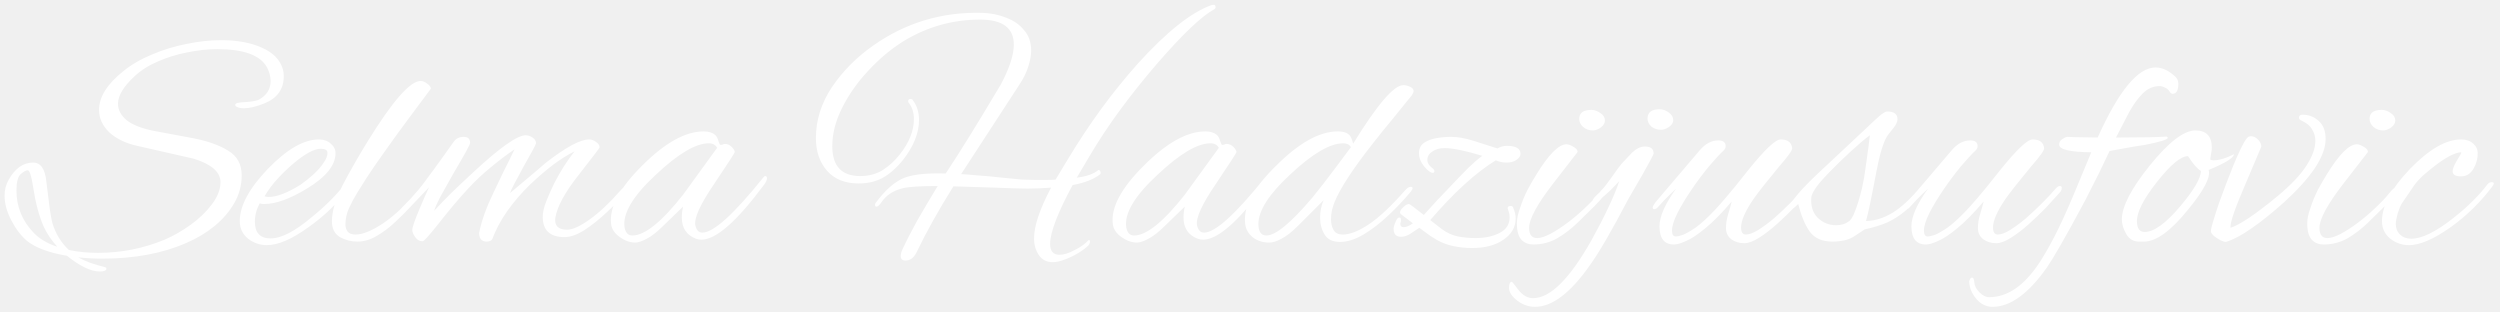
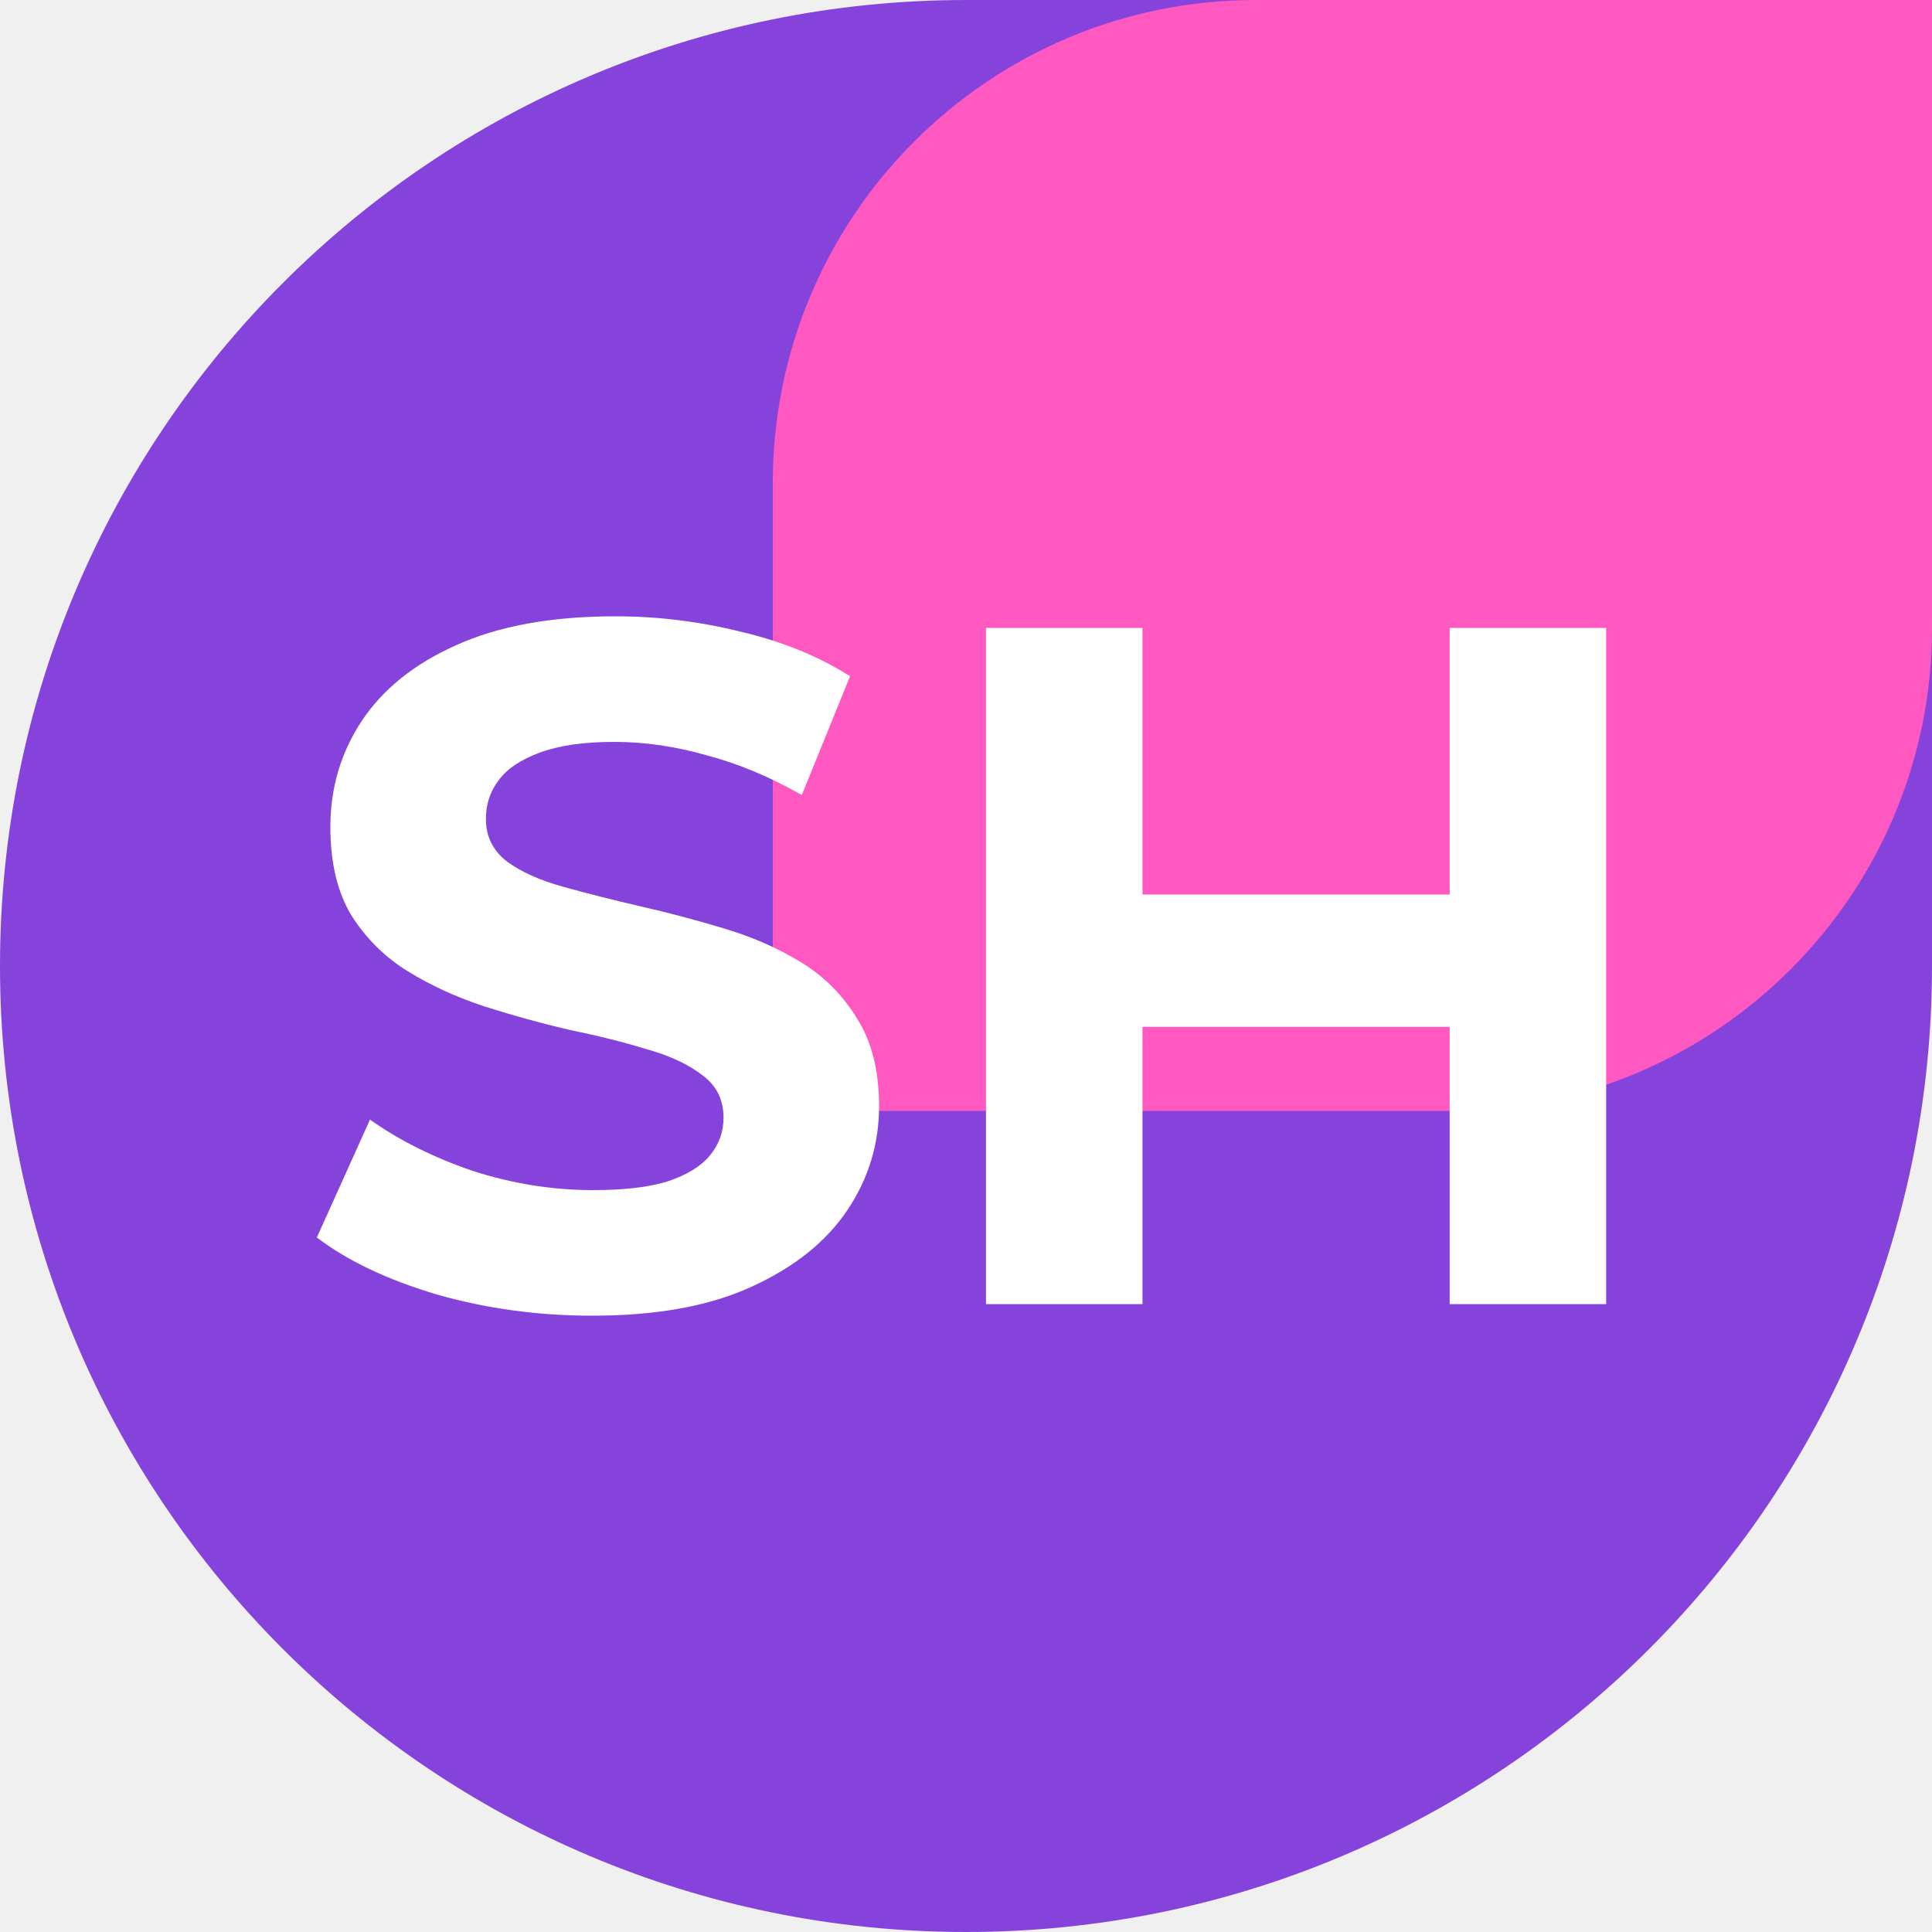
- <svg xmlns="http://www.w3.org/2000/svg" width="249" height="31" viewBox="0 0 249 31" fill="none">
-   <path d="M9.928 27.04C9.053 27.04 7.965 26.517 6.664 25.472C5.747 25.323 4.957 25.12 4.296 24.864C3.656 24.629 3.123 24.341 2.696 24C2.099 23.488 1.576 22.805 1.128 21.952C0.68 21.099 0.456 20.277 0.456 19.488C0.456 18.891 0.595 18.357 0.872 17.888C1.512 16.757 2.323 16.192 3.304 16.192C4.051 16.192 4.488 16.821 4.616 18.08C4.765 19.253 4.883 20.192 4.968 20.896C5.075 21.579 5.16 22.027 5.224 22.24C5.544 23.285 6.088 24.171 6.856 24.896C7.752 25.088 8.723 25.184 9.768 25.184C12.072 25.184 14.28 24.747 16.392 23.872C17.288 23.488 18.163 22.987 19.016 22.368C19.869 21.749 20.573 21.067 21.128 20.32C21.683 19.573 21.96 18.848 21.96 18.144C21.96 17.141 21.075 16.363 19.304 15.808L13.672 14.528C12.52 14.272 11.592 13.824 10.888 13.184C10.205 12.523 9.864 11.776 9.864 10.944C9.864 9.664 10.664 8.384 12.264 7.104C13.075 6.443 14.024 5.888 15.112 5.44C16.2 4.971 17.341 4.619 18.536 4.384C19.752 4.128 20.915 4 22.024 4C23.603 4 24.947 4.245 26.056 4.736C27.187 5.227 27.891 5.941 28.168 6.88C28.232 7.093 28.264 7.328 28.264 7.584C28.264 8.885 27.613 9.792 26.312 10.304C25.523 10.624 24.851 10.784 24.296 10.784C23.955 10.784 23.688 10.72 23.496 10.592C23.453 10.549 23.432 10.496 23.432 10.432C23.432 10.283 23.731 10.197 24.328 10.176C24.691 10.155 24.989 10.123 25.224 10.08C25.459 10.037 25.629 9.995 25.736 9.952C26.547 9.525 26.952 8.896 26.952 8.064C26.952 7.637 26.835 7.189 26.6 6.72C25.939 5.504 24.285 4.896 21.64 4.896C20.68 4.896 19.688 5.003 18.664 5.216C17.64 5.408 16.669 5.707 15.752 6.112C14.835 6.496 14.056 6.987 13.416 7.584C12.307 8.608 11.752 9.525 11.752 10.336C11.752 10.955 12.051 11.509 12.648 12C13.267 12.469 14.195 12.821 15.432 13.056L19.208 13.76C20.659 14.037 21.832 14.453 22.728 15.008C23.624 15.541 24.072 16.363 24.072 17.472C24.072 18.453 23.827 19.371 23.336 20.224C22.845 21.077 22.184 21.845 21.352 22.528C20.541 23.189 19.613 23.744 18.568 24.192C16.2 25.237 13.405 25.76 10.184 25.76C9.779 25.76 9.373 25.749 8.968 25.728C8.563 25.707 8.168 25.675 7.784 25.632C8.083 25.803 8.456 25.973 8.904 26.144C9.373 26.315 9.907 26.475 10.504 26.624C10.568 26.645 10.6 26.688 10.6 26.752C10.6 26.944 10.376 27.04 9.928 27.04ZM5.704 24.576C5.128 23.936 4.68 23.275 4.36 22.592C3.891 21.525 3.539 20.213 3.304 18.656C3.133 17.525 2.952 16.96 2.76 16.96C2.589 16.96 2.355 17.088 2.056 17.344C1.779 17.6 1.64 18.144 1.64 18.976C1.64 20.597 2.216 22.005 3.368 23.2C3.944 23.797 4.723 24.256 5.704 24.576ZM26.57 24.416C25.887 24.416 25.268 24.203 24.713 23.776C24.159 23.328 23.881 22.741 23.881 22.016C23.881 20.501 24.809 18.773 26.666 16.832C28.564 14.869 30.26 13.888 31.753 13.888C32.244 13.888 32.639 14.027 32.938 14.304C33.258 14.56 33.417 14.88 33.417 15.264C33.417 16.459 32.468 17.632 30.57 18.784C28.884 19.808 27.465 20.32 26.314 20.32C26.143 20.32 25.994 20.299 25.866 20.256C25.546 20.832 25.386 21.44 25.386 22.08C25.386 23.189 25.908 23.744 26.953 23.744C28.02 23.744 29.396 23.029 31.081 21.6C32.383 20.555 33.492 19.445 34.41 18.272C34.602 18.016 34.772 17.888 34.922 17.888C35.05 17.888 35.114 17.952 35.114 18.08C35.114 18.208 35.028 18.389 34.858 18.624C34.26 19.413 33.62 20.139 32.938 20.8C32.255 21.461 31.519 22.069 30.73 22.624C29.087 23.819 27.7 24.416 26.57 24.416ZM26.762 19.616C27.572 19.616 28.628 19.211 29.93 18.4C30.356 18.101 30.772 17.771 31.177 17.408C31.604 17.024 31.945 16.64 32.202 16.256C32.479 15.872 32.617 15.531 32.617 15.232C32.617 14.955 32.394 14.816 31.945 14.816C31.305 14.816 30.41 15.296 29.258 16.256C28.703 16.725 28.169 17.237 27.657 17.792C27.145 18.347 26.708 18.933 26.346 19.552C26.474 19.595 26.612 19.616 26.762 19.616ZM35.588 24.064C34.97 24.064 34.394 23.915 33.86 23.616C33.327 23.296 33.06 22.773 33.06 22.048C33.06 21.045 33.412 19.851 34.116 18.464C34.842 17.077 35.663 15.637 36.58 14.144C39.076 10.091 40.847 8.064 41.892 8.064C42.106 8.064 42.319 8.149 42.532 8.32C42.767 8.469 42.895 8.64 42.916 8.832L40.676 11.84C39.802 13.013 39.012 14.101 38.308 15.104C37.604 16.085 36.996 16.971 36.484 17.76C36.228 18.165 35.94 18.624 35.62 19.136C35.3 19.648 35.012 20.181 34.756 20.736C34.522 21.269 34.404 21.813 34.404 22.368C34.404 22.624 34.479 22.859 34.628 23.072C34.778 23.264 35.044 23.36 35.428 23.36C36.111 23.36 37.007 22.997 38.116 22.272C39.226 21.525 40.324 20.501 41.412 19.2C41.519 19.072 41.636 18.955 41.764 18.848C41.892 18.741 41.999 18.688 42.084 18.688C42.191 18.688 42.244 18.752 42.244 18.88C42.244 18.944 42.17 19.072 42.02 19.264C41.892 19.435 41.786 19.573 41.7 19.68L40.932 20.544C40.506 21.013 39.994 21.525 39.396 22.08C38.82 22.635 38.202 23.104 37.54 23.488C36.9 23.872 36.25 24.064 35.588 24.064ZM48.489 24.064C47.977 24.064 47.721 23.776 47.721 23.2C47.956 22.005 48.436 20.661 49.161 19.168C49.503 18.443 49.844 17.728 50.185 17.024C50.548 16.32 50.9 15.605 51.242 14.88C50.452 15.413 49.663 16.011 48.873 16.672C48.084 17.312 47.316 18.037 46.569 18.848C45.695 19.787 44.681 20.992 43.529 22.464C42.697 23.509 42.218 24.032 42.09 24.032C41.791 24.032 41.545 23.893 41.353 23.616C41.161 23.339 41.066 23.104 41.066 22.912C41.066 22.635 41.311 21.92 41.801 20.768C41.951 20.405 42.1 20.053 42.249 19.712C42.42 19.349 42.58 18.997 42.73 18.656L40.809 20.672C40.767 20.715 40.639 20.843 40.425 21.056C40.212 21.269 40.041 21.376 39.913 21.376C39.807 21.376 39.754 21.301 39.754 21.152C39.754 21.109 39.775 21.056 39.818 20.992C39.839 20.907 39.903 20.811 40.01 20.704C40.33 20.384 40.66 20.043 41.002 19.68C41.343 19.317 41.695 18.901 42.057 18.432C42.335 18.069 42.73 17.536 43.242 16.832C43.775 16.107 44.425 15.2 45.194 14.112C45.428 13.792 45.759 13.632 46.185 13.632C46.612 13.632 46.825 13.835 46.825 14.24C46.825 14.389 46.282 15.381 45.194 17.216C44.639 18.197 44.191 18.997 43.849 19.616C43.529 20.235 43.327 20.693 43.242 20.992C43.711 20.48 44.266 19.904 44.906 19.264C45.567 18.624 46.324 17.909 47.178 17.12C49.801 14.688 51.529 13.472 52.361 13.472C52.596 13.472 52.82 13.547 53.033 13.696C53.268 13.845 53.386 14.037 53.386 14.272C53.386 14.379 52.969 15.157 52.138 16.608C51.327 18.08 50.879 18.955 50.794 19.232C53.161 17.248 54.346 16.245 54.346 16.224C56.351 14.667 57.791 13.888 58.666 13.888C58.922 13.888 59.156 13.973 59.37 14.144C59.604 14.293 59.721 14.475 59.721 14.688C59.721 14.731 59.039 15.627 57.673 17.376C56.266 19.147 55.476 20.597 55.306 21.728C55.22 22.496 55.615 22.88 56.489 22.88C57.023 22.88 57.77 22.539 58.73 21.856C59.69 21.173 60.692 20.235 61.737 19.04C61.865 18.891 62.004 18.752 62.154 18.624C62.303 18.475 62.431 18.4 62.538 18.4C62.666 18.4 62.73 18.453 62.73 18.56C62.73 18.709 62.633 18.88 62.441 19.072C61.887 19.733 61.225 20.416 60.458 21.12C59.711 21.824 58.964 22.421 58.218 22.912C57.471 23.381 56.809 23.616 56.233 23.616C54.783 23.616 54.057 22.944 54.057 21.6C54.057 21.131 54.185 20.587 54.441 19.968C54.697 19.328 54.953 18.752 55.209 18.24C55.828 17.045 56.5 15.989 57.225 15.072C56.543 15.413 55.828 15.861 55.081 16.416C54.356 16.971 53.599 17.621 52.809 18.368C50.975 20.16 49.716 21.973 49.033 23.808C48.927 23.979 48.745 24.064 48.489 24.064ZM63.269 24.16C62.757 24.16 62.245 23.979 61.733 23.616C61.221 23.253 60.933 22.827 60.869 22.336C60.656 20.693 61.69 18.741 63.973 16.48C66.234 14.219 68.272 13.088 70.085 13.088C70.576 13.088 70.96 13.205 71.237 13.44C71.386 13.589 71.493 13.792 71.557 14.048C71.642 14.304 71.706 14.432 71.749 14.432C71.834 14.432 71.909 14.421 71.973 14.4C72.037 14.357 72.112 14.336 72.197 14.336C72.453 14.336 72.677 14.432 72.869 14.624C73.061 14.816 73.168 14.987 73.189 15.136C73.21 15.179 72.528 16.235 71.141 18.304C69.754 20.331 69.125 21.707 69.253 22.432C69.36 22.923 69.594 23.168 69.957 23.168C71.066 23.168 73.093 21.333 76.037 17.664C76.101 17.579 76.165 17.536 76.229 17.536C76.336 17.536 76.389 17.611 76.389 17.76C76.389 17.931 76.293 18.144 76.101 18.4C73.392 22.048 71.312 23.872 69.861 23.872C69.669 23.872 69.488 23.84 69.317 23.776C68.378 23.413 67.909 22.709 67.909 21.664C67.909 21.301 67.952 20.939 68.037 20.576L66.053 22.496C65.456 23.093 64.912 23.52 64.421 23.776C63.952 24.032 63.568 24.16 63.269 24.16ZM62.981 23.456C64.218 23.456 65.904 22.101 68.037 19.392L71.429 14.72C71.258 14.421 70.981 14.272 70.597 14.272C69.296 14.272 67.536 15.317 65.317 17.408C63.013 19.541 61.978 21.301 62.213 22.688C62.32 23.2 62.576 23.456 62.981 23.456ZM104.848 26.112C104.251 26.112 103.792 25.877 103.472 25.408C103.152 24.939 102.992 24.384 102.992 23.744C102.992 22.507 103.558 20.821 104.688 18.688C103.899 18.752 103.11 18.784 102.32 18.784C101.744 18.784 100.656 18.752 99.056 18.688L94.96 18.56C93.467 20.949 92.251 23.125 91.312 25.088C91.035 25.664 90.662 25.952 90.192 25.952C89.872 25.952 89.712 25.803 89.712 25.504C89.712 25.291 89.776 25.056 89.904 24.8C90.267 24.011 90.736 23.093 91.312 22.048C91.91 21.003 92.603 19.829 93.392 18.528C91.643 18.528 90.48 18.603 89.904 18.752C88.944 18.987 88.23 19.467 87.76 20.192C87.59 20.427 87.451 20.555 87.344 20.576C87.216 20.597 87.152 20.544 87.152 20.416C87.152 20.309 87.195 20.213 87.28 20.128C88.091 19.04 88.912 18.283 89.744 17.856C90.598 17.408 92.08 17.216 94.192 17.28C95.515 15.296 97.339 12.352 99.664 8.448C100.539 6.805 100.976 5.472 100.976 4.448C100.976 2.784 99.856 1.952 97.616 1.952C94.886 1.952 92.347 2.667 90 4.096C88.763 4.864 87.6 5.835 86.512 7.008C85.424 8.16 84.55 9.397 83.888 10.72C83.227 12.021 82.896 13.301 82.896 14.56C82.896 16.544 83.824 17.536 85.68 17.536C86.512 17.536 87.248 17.344 87.888 16.96C88.528 16.555 89.094 16.043 89.584 15.424C90.544 14.229 91.024 13.045 91.024 11.872C91.024 11.211 90.854 10.667 90.512 10.24C90.47 10.197 90.448 10.144 90.448 10.08C90.448 9.931 90.534 9.856 90.704 9.856C90.811 9.856 90.875 9.888 90.896 9.952C91.323 10.507 91.536 11.168 91.536 11.936C91.536 13.237 91.003 14.571 89.936 15.936C89.275 16.747 88.592 17.344 87.888 17.728C87.206 18.091 86.416 18.272 85.52 18.272C84.176 18.272 83.131 17.856 82.384 17.024C81.638 16.171 81.264 15.083 81.264 13.76C81.264 11.968 81.798 10.272 82.864 8.672C83.952 7.072 85.318 5.696 86.96 4.544C90.203 2.261 93.819 1.173 97.808 1.28C98.662 1.301 99.462 1.461 100.208 1.76C100.955 2.037 101.552 2.453 102 3.008C102.47 3.541 102.704 4.213 102.704 5.024C102.704 5.515 102.608 6.048 102.416 6.624C102.246 7.2 101.947 7.808 101.52 8.448L95.728 17.344C96.155 17.365 96.71 17.408 97.392 17.472C98.075 17.515 98.886 17.589 99.824 17.696C100.614 17.781 101.275 17.845 101.808 17.888C102.342 17.909 102.747 17.92 103.024 17.92C103.515 17.92 103.931 17.92 104.272 17.92C104.635 17.92 104.923 17.909 105.136 17.888L106.352 15.872C107.419 14.101 108.528 12.427 109.68 10.848C110.854 9.248 112.07 7.744 113.328 6.336C116.187 3.179 118.63 1.237 120.656 0.512C120.72 0.491 120.795 0.48 120.88 0.48C121.008 0.48 121.072 0.565 121.072 0.736C121.072 0.8 121.04 0.853 120.976 0.896C120.315 1.259 119.504 1.899 118.544 2.816C117.606 3.712 116.507 4.885 115.248 6.336C113.926 7.872 112.699 9.408 111.568 10.944C110.438 12.48 109.414 14.027 108.496 15.584L107.248 17.696C108.23 17.568 108.934 17.323 109.36 16.96C109.446 16.896 109.52 16.928 109.584 17.056C109.648 17.205 109.638 17.312 109.552 17.376C108.912 17.867 108.006 18.219 106.832 18.432C105.339 21.205 104.592 23.157 104.592 24.288C104.592 25.013 104.902 25.376 105.52 25.376C105.947 25.376 106.438 25.227 106.992 24.928C107.568 24.651 108.027 24.331 108.368 23.968C108.411 23.925 108.443 23.904 108.464 23.904C108.528 23.904 108.56 23.968 108.56 24.096C108.539 24.245 108.486 24.363 108.4 24.448C108.144 24.704 107.803 24.96 107.376 25.216C106.95 25.472 106.502 25.685 106.032 25.856C105.584 26.027 105.19 26.112 104.848 26.112ZM113.238 24.16C112.726 24.16 112.214 23.979 111.702 23.616C111.19 23.253 110.902 22.827 110.838 22.336C110.624 20.693 111.659 18.741 113.942 16.48C116.203 14.219 118.24 13.088 120.054 13.088C120.544 13.088 120.928 13.205 121.206 13.44C121.355 13.589 121.462 13.792 121.526 14.048C121.611 14.304 121.675 14.432 121.718 14.432C121.803 14.432 121.878 14.421 121.942 14.4C122.006 14.357 122.08 14.336 122.166 14.336C122.422 14.336 122.646 14.432 122.838 14.624C123.03 14.816 123.136 14.987 123.158 15.136C123.179 15.179 122.496 16.235 121.11 18.304C119.723 20.331 119.094 21.707 119.222 22.432C119.328 22.923 119.563 23.168 119.926 23.168C121.035 23.168 123.062 21.333 126.006 17.664C126.07 17.579 126.134 17.536 126.198 17.536C126.304 17.536 126.358 17.611 126.358 17.76C126.358 17.931 126.262 18.144 126.07 18.4C123.36 22.048 121.28 23.872 119.83 23.872C119.638 23.872 119.456 23.84 119.286 23.776C118.347 23.413 117.878 22.709 117.878 21.664C117.878 21.301 117.92 20.939 118.006 20.576L116.022 22.496C115.424 23.093 114.88 23.52 114.39 23.776C113.92 24.032 113.536 24.16 113.238 24.16ZM112.95 23.456C114.187 23.456 115.872 22.101 118.006 19.392L121.398 14.72C121.227 14.421 120.95 14.272 120.566 14.272C119.264 14.272 117.504 15.317 115.286 17.408C112.982 19.541 111.947 21.301 112.182 22.688C112.288 23.2 112.544 23.456 112.95 23.456ZM126.425 24.16C125.785 24.16 125.241 23.989 124.793 23.648C124.345 23.285 124.089 22.848 124.025 22.336C123.94 21.653 124.036 20.971 124.313 20.288C124.612 19.584 125.007 18.912 125.497 18.272C126.009 17.632 126.553 17.035 127.129 16.48C129.391 14.219 131.428 13.088 133.241 13.088C133.86 13.088 134.276 13.248 134.489 13.568C134.575 13.675 134.671 13.92 134.777 14.304C137.167 10.421 138.831 8.48 139.769 8.48C139.983 8.48 140.207 8.533 140.441 8.64C140.676 8.747 140.793 8.885 140.793 9.056C140.793 9.163 140.74 9.301 140.633 9.472C139.993 10.261 139.353 11.051 138.713 11.84C138.073 12.608 137.444 13.387 136.825 14.176C135.78 15.499 134.937 16.651 134.297 17.632C133.657 18.613 133.199 19.445 132.921 20.128C132.836 20.341 132.751 20.608 132.665 20.928C132.601 21.227 132.569 21.536 132.569 21.856C132.569 22.261 132.655 22.613 132.825 22.912C132.996 23.211 133.305 23.36 133.753 23.36C134.457 23.36 135.321 23.019 136.345 22.336C137.369 21.653 138.564 20.533 139.929 18.976C140.015 18.891 140.089 18.816 140.153 18.752C140.239 18.688 140.324 18.645 140.409 18.624C140.601 18.581 140.697 18.624 140.697 18.752C140.697 18.816 140.633 18.933 140.505 19.104C139.844 19.893 139.108 20.672 138.297 21.44C137.487 22.208 136.655 22.848 135.801 23.36C134.969 23.851 134.191 24.096 133.465 24.096C132.74 24.096 132.228 23.851 131.929 23.36C131.631 22.869 131.481 22.315 131.481 21.696C131.481 21.056 131.599 20.469 131.833 19.936L129.241 22.528C128.665 23.104 128.132 23.52 127.641 23.776C127.172 24.032 126.767 24.16 126.425 24.16ZM126.137 23.456C127.055 23.456 128.58 22.197 130.713 19.68C130.82 19.552 131.193 19.083 131.833 18.272C132.473 17.44 133.38 16.235 134.553 14.656C134.404 14.4 134.148 14.272 133.785 14.272C132.463 14.272 130.692 15.317 128.473 17.408C126.383 19.349 125.337 20.981 125.337 22.304C125.337 23.072 125.604 23.456 126.137 23.456ZM146.611 24.704C145.992 24.704 145.373 24.64 144.755 24.512C144.157 24.384 143.613 24.181 143.123 23.904C142.973 23.819 142.749 23.68 142.451 23.488C142.173 23.296 141.811 23.029 141.363 22.688C141.021 22.923 140.701 23.136 140.403 23.328C140.104 23.499 139.816 23.584 139.539 23.584C139.048 23.584 138.803 23.317 138.803 22.784C138.803 22.613 138.867 22.389 138.995 22.112C139.101 21.813 139.229 21.664 139.379 21.664C139.485 21.664 139.539 21.739 139.539 21.888C139.539 21.995 139.528 22.08 139.507 22.144C139.507 22.165 139.496 22.197 139.475 22.24C139.475 22.261 139.475 22.283 139.475 22.304C139.475 22.517 139.581 22.624 139.795 22.624C140.072 22.624 140.381 22.496 140.723 22.24L139.507 21.312C139.464 21.269 139.443 21.216 139.443 21.152C139.443 21.003 139.549 20.832 139.763 20.64C139.976 20.427 140.168 20.32 140.339 20.32C140.403 20.32 140.893 20.683 141.811 21.408C142.664 20.448 143.549 19.499 144.467 18.56C145.149 17.835 145.747 17.216 146.259 16.704C146.792 16.192 147.251 15.797 147.635 15.52C145.949 15.008 144.701 14.752 143.891 14.752C143.379 14.752 142.963 14.869 142.643 15.104C142.323 15.317 142.163 15.595 142.163 15.936C142.163 16.213 142.312 16.469 142.611 16.704C142.781 16.832 142.867 16.939 142.867 17.024C142.867 17.152 142.813 17.216 142.707 17.216C142.493 17.216 142.205 17.003 141.843 16.576C141.501 16.149 141.331 15.712 141.331 15.264C141.331 14.816 141.491 14.475 141.811 14.24C142.152 14.005 142.568 13.845 143.059 13.76C143.549 13.675 144.029 13.632 144.499 13.632C145.181 13.632 145.928 13.76 146.739 14.016C147.549 14.272 148.349 14.528 149.139 14.784C149.437 14.613 149.757 14.528 150.099 14.528C150.995 14.528 151.443 14.795 151.443 15.328C151.443 15.541 151.304 15.744 151.027 15.936C150.771 16.107 150.451 16.192 150.067 16.192C149.661 16.192 149.299 16.117 148.979 15.968C146.973 17.205 144.797 19.189 142.451 21.92L143.603 22.816C144.093 23.179 144.627 23.424 145.203 23.552C145.8 23.659 146.387 23.712 146.963 23.712C147.901 23.712 148.701 23.541 149.363 23.2C150.024 22.859 150.355 22.347 150.355 21.664C150.355 21.387 150.312 21.152 150.227 20.96C150.184 20.832 150.163 20.757 150.163 20.736C150.163 20.587 150.269 20.512 150.483 20.512C150.589 20.512 150.664 20.565 150.707 20.672C150.877 21.056 150.963 21.419 150.963 21.76C150.963 22.613 150.557 23.317 149.747 23.872C148.957 24.427 147.912 24.704 146.611 24.704ZM158.635 12.992C158.272 12.992 157.952 12.875 157.675 12.64C157.419 12.405 157.291 12.139 157.291 11.84C157.291 11.243 157.696 10.944 158.507 10.944C158.805 10.944 159.104 11.051 159.403 11.264C159.701 11.456 159.851 11.701 159.851 12C159.851 12.256 159.712 12.491 159.435 12.704C159.157 12.896 158.891 12.992 158.635 12.992ZM152.715 24.352C152.245 24.352 151.861 24.203 151.562 23.904C151.242 23.584 151.082 23.029 151.082 22.24C151.082 21.792 151.189 21.28 151.402 20.704C151.595 20.107 151.84 19.509 152.139 18.912C152.459 18.315 152.768 17.781 153.067 17.312C154.261 15.371 155.243 14.389 156.011 14.368C156.203 14.368 156.437 14.453 156.715 14.624C156.992 14.773 157.131 14.944 157.131 15.136C157.131 15.136 156.32 16.181 154.699 18.272C153.099 20.341 152.299 21.813 152.299 22.688C152.299 23.371 152.565 23.712 153.099 23.712C153.44 23.712 153.877 23.573 154.411 23.296C154.965 22.997 155.541 22.624 156.139 22.176C156.736 21.728 157.301 21.248 157.835 20.736C158.389 20.224 158.837 19.755 159.179 19.328C159.392 19.051 159.573 18.859 159.723 18.752C159.893 18.645 160 18.592 160.043 18.592C160.128 18.592 160.171 18.656 160.171 18.784C160.171 18.891 160.043 19.104 159.786 19.424C159.552 19.744 159.221 20.117 158.795 20.544C158.283 21.056 157.717 21.611 157.099 22.208C156.48 22.805 155.808 23.317 155.083 23.744C154.357 24.149 153.568 24.352 152.715 24.352ZM165.437 12.928C165.075 12.928 164.755 12.821 164.477 12.608C164.221 12.373 164.093 12.107 164.093 11.808C164.093 11.189 164.499 10.88 165.309 10.88C165.608 10.88 165.907 10.987 166.205 11.2C166.504 11.413 166.653 11.669 166.653 11.968C166.653 12.224 166.515 12.448 166.237 12.64C165.96 12.832 165.693 12.928 165.437 12.928ZM152.893 30.56C152.253 30.56 151.667 30.357 151.133 29.952C150.579 29.525 150.301 29.099 150.301 28.672C150.301 28.267 150.397 28.064 150.589 28.064C150.611 28.064 150.824 28.331 151.229 28.864C151.656 29.419 152.147 29.696 152.701 29.696C154.408 29.696 156.349 27.765 158.525 23.904C159.187 22.709 159.741 21.632 160.189 20.672C160.659 19.691 161.021 18.816 161.277 18.048C161.085 18.261 160.808 18.549 160.445 18.912C160.083 19.253 159.731 19.563 159.389 19.84C159.069 20.096 158.835 20.224 158.685 20.224C158.621 20.224 158.589 20.192 158.589 20.128C158.589 19.936 158.728 19.712 159.005 19.456C159.411 19.115 159.891 18.549 160.445 17.76C161.064 16.885 161.416 16.405 161.501 16.32L162.557 15.2C162.984 14.795 163.411 14.592 163.837 14.592C164.413 14.592 164.701 14.827 164.701 15.296C164.701 15.381 164.328 16.085 163.581 17.408L162.173 19.84C160.531 22.976 159.261 25.163 158.365 26.4C156.424 29.173 154.6 30.56 152.893 30.56ZM166.723 24.352C165.763 24.352 165.283 23.744 165.283 22.528C165.283 22.059 165.421 21.504 165.699 20.864C165.997 20.203 166.413 19.509 166.947 18.784C166.947 18.784 166.755 18.965 166.371 19.328C165.987 19.691 165.549 20.149 165.059 20.704C164.973 20.789 164.867 20.832 164.739 20.832C164.653 20.832 164.611 20.779 164.611 20.672C164.611 20.565 164.707 20.384 164.899 20.128L169.315 14.944C169.869 14.304 170.477 13.984 171.139 13.984C171.629 13.984 171.875 14.176 171.875 14.56C171.875 14.709 171.811 14.848 171.683 14.976C171.277 15.36 170.776 15.904 170.179 16.608C169.603 17.312 169.037 18.069 168.483 18.88C167.928 19.691 167.459 20.469 167.075 21.216C166.712 21.941 166.531 22.528 166.531 22.976C166.531 23.36 166.659 23.552 166.915 23.552C167.064 23.552 167.299 23.499 167.619 23.392C167.939 23.264 168.365 23.019 168.899 22.656C169.432 22.272 170.072 21.685 170.819 20.896C170.947 20.768 171.288 20.384 171.843 19.744C172.397 19.104 173.144 18.187 174.083 16.992C175.747 14.923 176.835 13.888 177.347 13.888C178.051 13.888 178.435 14.176 178.499 14.752C178.541 14.944 178.093 15.573 177.155 16.64C175.939 18.112 175.107 19.168 174.659 19.808C173.827 21.024 173.411 21.973 173.411 22.656C173.411 23.125 173.571 23.36 173.891 23.36C174.211 23.36 174.616 23.211 175.107 22.912C175.619 22.592 176.152 22.197 176.707 21.728C177.261 21.237 177.795 20.736 178.307 20.224C178.84 19.691 179.299 19.2 179.683 18.752C179.811 18.603 179.939 18.528 180.067 18.528C180.195 18.528 180.259 18.592 180.259 18.72C180.259 18.763 180.248 18.827 180.227 18.912C180.205 18.997 180.141 19.093 180.035 19.2C179.693 19.584 179.256 20.064 178.723 20.64C178.189 21.195 177.613 21.749 176.995 22.304C176.376 22.859 175.779 23.317 175.203 23.68C174.627 24.043 174.136 24.224 173.731 24.224C173.24 24.224 172.813 24.096 172.451 23.84C172.088 23.563 171.907 23.189 171.907 22.72C171.907 22.251 171.981 21.781 172.131 21.312C172.28 20.821 172.397 20.405 172.483 20.064C171.48 21.237 170.595 22.133 169.827 22.752C169.08 23.371 168.451 23.787 167.939 24C167.427 24.235 167.021 24.352 166.723 24.352ZM182.493 24.064C181.49 24.064 180.743 23.733 180.253 23.072C179.783 22.411 179.399 21.493 179.101 20.32C178.716 20.704 178.45 20.896 178.3 20.896C178.194 20.896 178.14 20.811 178.14 20.64C178.14 20.512 178.194 20.395 178.3 20.288C178.3 20.288 178.567 19.957 179.101 19.296C179.655 18.635 180.583 17.707 181.885 16.512L185.917 12.736C186.471 12.203 186.909 11.797 187.229 11.52C187.57 11.243 187.815 11.104 187.965 11.104C188.647 11.104 188.989 11.36 188.989 11.872C188.989 12.128 188.85 12.427 188.573 12.768C188.359 13.024 188.199 13.227 188.093 13.376C188.007 13.504 187.954 13.579 187.933 13.6C187.549 14.261 187.197 15.445 186.877 17.152C186.642 18.411 186.439 19.445 186.269 20.256C186.098 21.067 185.959 21.653 185.853 22.016C186.749 21.995 187.634 21.717 188.509 21.184C189.383 20.651 190.322 19.776 191.325 18.56C191.367 18.517 191.431 18.453 191.517 18.368C191.602 18.283 191.687 18.24 191.773 18.24C191.901 18.24 191.965 18.293 191.965 18.4C191.965 18.507 191.933 18.613 191.869 18.72C191.805 18.827 191.741 18.923 191.677 19.008C191.015 19.797 190.397 20.448 189.821 20.96C189.245 21.451 188.637 21.845 187.997 22.144C187.356 22.421 186.599 22.656 185.725 22.848L184.701 23.52C184.423 23.712 184.093 23.851 183.709 23.936C183.325 24.021 182.919 24.064 182.493 24.064ZM182.877 22.432C183.367 22.432 183.773 22.315 184.093 22.08C184.327 21.952 184.551 21.6 184.765 21.024C184.999 20.427 185.223 19.691 185.437 18.816C185.607 18.069 185.735 17.344 185.821 16.64C185.927 15.915 186.023 15.221 186.109 14.56L186.237 13.472C185.746 13.835 185.127 14.357 184.381 15.04C183.634 15.723 182.898 16.437 182.173 17.184C181.447 17.931 180.978 18.485 180.765 18.848C180.551 19.189 180.434 19.445 180.413 19.616C180.327 20.469 180.53 21.152 181.021 21.664C181.533 22.176 182.151 22.432 182.877 22.432ZM191.817 24.352C190.857 24.352 190.377 23.744 190.377 22.528C190.377 22.059 190.515 21.504 190.793 20.864C191.091 20.203 191.507 19.509 192.041 18.784C192.041 18.784 191.849 18.965 191.465 19.328C191.081 19.691 190.643 20.149 190.152 20.704C190.067 20.789 189.96 20.832 189.832 20.832C189.747 20.832 189.704 20.779 189.704 20.672C189.704 20.565 189.8 20.384 189.992 20.128L194.409 14.944C194.963 14.304 195.571 13.984 196.233 13.984C196.723 13.984 196.969 14.176 196.969 14.56C196.969 14.709 196.905 14.848 196.777 14.976C196.371 15.36 195.87 15.904 195.273 16.608C194.697 17.312 194.131 18.069 193.577 18.88C193.022 19.691 192.553 20.469 192.169 21.216C191.806 21.941 191.625 22.528 191.625 22.976C191.625 23.36 191.753 23.552 192.009 23.552C192.158 23.552 192.393 23.499 192.713 23.392C193.033 23.264 193.459 23.019 193.993 22.656C194.526 22.272 195.166 21.685 195.913 20.896C196.041 20.768 196.382 20.384 196.937 19.744C197.491 19.104 198.238 18.187 199.177 16.992C200.841 14.923 201.929 13.888 202.441 13.888C203.145 13.888 203.529 14.176 203.593 14.752C203.635 14.944 203.187 15.573 202.249 16.64C201.033 18.112 200.201 19.168 199.753 19.808C198.921 21.024 198.505 21.973 198.505 22.656C198.505 23.125 198.665 23.36 198.985 23.36C199.305 23.36 199.71 23.211 200.201 22.912C200.713 22.592 201.246 22.197 201.801 21.728C202.355 21.237 202.889 20.736 203.401 20.224C203.934 19.691 204.393 19.2 204.777 18.752C204.905 18.603 205.033 18.528 205.161 18.528C205.289 18.528 205.353 18.592 205.353 18.72C205.353 18.763 205.342 18.827 205.321 18.912C205.299 18.997 205.235 19.093 205.129 19.2C204.787 19.584 204.35 20.064 203.817 20.64C203.283 21.195 202.707 21.749 202.089 22.304C201.47 22.859 200.873 23.317 200.297 23.68C199.721 24.043 199.23 24.224 198.825 24.224C198.334 24.224 197.907 24.096 197.545 23.84C197.182 23.563 197.001 23.189 197.001 22.72C197.001 22.251 197.075 21.781 197.225 21.312C197.374 20.821 197.491 20.405 197.577 20.064C196.574 21.237 195.689 22.133 194.921 22.752C194.174 23.371 193.545 23.787 193.033 24C192.521 24.235 192.115 24.352 191.817 24.352ZM198.466 30.56C197.826 30.56 197.282 30.293 196.834 29.76C196.386 29.227 196.152 28.651 196.13 28.032C196.194 27.776 196.29 27.648 196.418 27.648C196.546 27.648 196.621 27.808 196.642 28.128C196.664 28.469 196.834 28.8 197.154 29.12C197.474 29.44 197.794 29.6 198.114 29.6C199.928 29.6 201.581 28.48 203.074 26.24C203.48 25.643 203.981 24.779 204.578 23.648C205.176 22.496 205.837 21.056 206.562 19.328L208.29 15.168C206.157 15.147 205.09 14.891 205.09 14.4C205.09 14.165 205.197 13.984 205.41 13.856C205.624 13.707 205.794 13.632 205.922 13.632C205.944 13.632 206.21 13.643 206.722 13.664C207.234 13.664 207.97 13.675 208.93 13.696C211.021 9.045 212.941 6.72 214.69 6.72C215.373 6.72 216.045 7.04 216.706 7.68C216.877 7.851 216.962 8.075 216.962 8.352C216.962 9.013 216.77 9.344 216.386 9.344C216.28 9.344 216.173 9.259 216.066 9.088C215.981 8.939 215.842 8.821 215.65 8.736C215.458 8.629 215.277 8.576 215.106 8.576C214.466 8.576 213.901 8.821 213.41 9.312C212.941 9.781 212.493 10.4 212.066 11.168C211.661 11.936 211.224 12.779 210.754 13.696H211.138C213.464 13.696 215.01 13.664 215.778 13.6C215.864 13.621 215.906 13.664 215.906 13.728C215.906 13.899 215.149 14.133 213.634 14.432C213.037 14.517 212.45 14.613 211.874 14.72C211.298 14.827 210.712 14.933 210.114 15.04C209.837 15.637 209.496 16.352 209.09 17.184C208.685 17.995 208.226 18.901 207.714 19.904C206.712 21.781 205.89 23.275 205.25 24.384C204.61 25.493 204.162 26.229 203.906 26.592C202.05 29.237 200.237 30.56 198.466 30.56ZM213.032 24.064C212.499 24.064 212.083 23.819 211.784 23.328C211.486 22.816 211.336 22.325 211.336 21.856C211.336 20.576 212.264 18.784 214.12 16.48C215.998 14.155 217.512 12.992 218.664 12.992C219.752 12.992 220.296 13.568 220.296 14.72C220.296 14.891 220.275 15.072 220.232 15.264C220.211 15.456 220.179 15.659 220.136 15.872C220.179 15.936 220.286 15.968 220.456 15.968C221.032 15.968 221.715 15.765 222.504 15.36C222.483 15.723 221.64 16.245 219.976 16.928C220.211 17.632 219.507 18.976 217.864 20.96C216.179 23.029 214.739 24.064 213.544 24.064H213.032ZM213.608 23.104C214.526 23.104 215.699 22.261 217.128 20.576C218.515 18.933 219.208 17.749 219.208 17.024C218.867 16.832 218.44 16.341 217.928 15.552C217.203 15.552 216.158 16.427 214.792 18.176C213.448 19.883 212.798 21.195 212.84 22.112C212.862 22.773 213.118 23.104 213.608 23.104ZM221.712 24.096C221.584 24.096 221.403 24.043 221.168 23.936C220.934 23.808 220.72 23.669 220.528 23.52C220.336 23.349 220.23 23.2 220.208 23.072C220.187 22.901 220.304 22.421 220.56 21.632C220.795 20.821 221.179 19.723 221.712 18.336C222.246 16.928 222.694 15.84 223.056 15.072C223.419 14.304 223.686 13.845 223.856 13.696C223.942 13.611 224.059 13.568 224.208 13.568C224.443 13.568 224.667 13.675 224.88 13.888C225.094 14.08 225.211 14.315 225.232 14.592C225.232 14.613 224.699 15.872 223.632 18.368C222.587 20.779 222.096 22.219 222.16 22.688C223.099 22.389 224.667 21.333 226.864 19.52C228.187 18.411 229.136 17.408 229.712 16.512C230.31 15.595 230.608 14.773 230.608 14.048C230.608 13.621 230.502 13.237 230.288 12.896C230.096 12.533 229.734 12.235 229.2 12C229.051 11.936 228.976 11.84 228.976 11.712C228.976 11.52 229.094 11.424 229.328 11.424C229.947 11.424 230.48 11.627 230.928 12.032C231.398 12.437 231.632 13.045 231.632 13.856C231.632 14.709 231.27 15.68 230.544 16.768C229.819 17.835 228.784 18.976 227.44 20.192C226.267 21.237 225.2 22.091 224.24 22.752C223.302 23.413 222.459 23.861 221.712 24.096ZM237.353 12.992C236.991 12.992 236.671 12.875 236.393 12.64C236.137 12.405 236.009 12.139 236.009 11.84C236.009 11.243 236.415 10.944 237.225 10.944C237.524 10.944 237.823 11.051 238.121 11.264C238.42 11.456 238.569 11.701 238.569 12C238.569 12.256 238.431 12.491 238.153 12.704C237.876 12.896 237.609 12.992 237.353 12.992ZM231.433 24.352C230.964 24.352 230.58 24.203 230.281 23.904C229.961 23.584 229.801 23.029 229.801 22.24C229.801 21.792 229.908 21.28 230.121 20.704C230.313 20.107 230.559 19.509 230.857 18.912C231.177 18.315 231.487 17.781 231.785 17.312C232.98 15.371 233.961 14.389 234.729 14.368C234.921 14.368 235.156 14.453 235.433 14.624C235.711 14.773 235.849 14.944 235.849 15.136C235.849 15.136 235.039 16.181 233.417 18.272C231.817 20.341 231.017 21.813 231.017 22.688C231.017 23.371 231.284 23.712 231.817 23.712C232.159 23.712 232.596 23.573 233.129 23.296C233.684 22.997 234.26 22.624 234.857 22.176C235.455 21.728 236.02 21.248 236.553 20.736C237.108 20.224 237.556 19.755 237.897 19.328C238.111 19.051 238.292 18.859 238.441 18.752C238.612 18.645 238.719 18.592 238.761 18.592C238.847 18.592 238.889 18.656 238.889 18.784C238.889 18.891 238.761 19.104 238.505 19.424C238.271 19.744 237.94 20.117 237.513 20.544C237.001 21.056 236.436 21.611 235.817 22.208C235.199 22.805 234.527 23.317 233.801 23.744C233.076 24.149 232.287 24.352 231.433 24.352ZM239.932 24.416C239.249 24.416 238.631 24.203 238.076 23.776C237.521 23.328 237.244 22.741 237.244 22.016C237.244 20.501 238.172 18.773 240.028 16.832C241.927 14.869 243.623 13.888 245.116 13.888C245.628 13.888 246.033 14.027 246.332 14.304C246.631 14.56 246.78 14.88 246.78 15.264C246.78 15.797 246.652 16.288 246.396 16.736C246.097 17.291 245.671 17.568 245.116 17.568C244.561 17.568 244.284 17.397 244.284 17.056C244.284 16.821 244.423 16.469 244.7 16C244.999 15.509 245.148 15.253 245.148 15.232C245.148 15.189 245.116 15.168 245.052 15.168C244.455 15.232 243.623 15.669 242.556 16.48C242.087 16.843 241.671 17.184 241.308 17.504C240.967 17.824 240.689 18.133 240.476 18.432L239.228 20.256C239.1 20.448 238.961 20.779 238.812 21.248C238.684 21.717 238.62 22.069 238.62 22.304C238.62 22.731 238.759 23.083 239.036 23.36C239.335 23.637 239.708 23.776 240.156 23.776C241.223 23.776 242.631 23.083 244.38 21.696C245.788 20.587 246.919 19.467 247.772 18.336C247.879 18.208 248.007 18.144 248.156 18.144C248.305 18.144 248.38 18.187 248.38 18.272C248.38 18.336 248.327 18.443 248.22 18.592C247.047 20.149 245.671 21.493 244.092 22.624C242.407 23.819 241.02 24.416 239.932 24.416Z" fill="white" />
+ <svg xmlns="http://www.w3.org/2000/svg" width="40" height="40" viewBox="0 0 40 40" fill="none">
+   <path d="M0 20C0 8.954 8.954 0 20 0H40V20C40 31.046 31.046 40 20 40V40C8.954 40 0 31.046 0 20V20Z" fill="#8643DC" />
+   <path d="M16 10C16 4.477 20.477 0 26 0H40V13C40 18.523 35.523 23 30 23H16V10Z" fill="#FF59C1" />
+   <path d="M12.26 27.24C11.14 27.24 10.067 27.093 9.04 26.8C8.013 26.493 7.187 26.1 6.56 25.62L7.66 23.18C8.26 23.607 8.967 23.96 9.78 24.24C10.607 24.507 11.44 24.64 12.28 24.64C12.92 24.64 13.433 24.58 13.82 24.46C14.22 24.327 14.513 24.147 14.7 23.92C14.887 23.693 14.98 23.433 14.98 23.14C14.98 22.767 14.833 22.473 14.54 22.26C14.247 22.033 13.86 21.853 13.38 21.72C12.9 21.573 12.367 21.44 11.78 21.32C11.207 21.187 10.627 21.027 10.04 20.84C9.467 20.653 8.94 20.413 8.46 20.12C7.98 19.827 7.587 19.44 7.28 18.96C6.987 18.48 6.84 17.867 6.84 17.12C6.84 16.32 7.053 15.593 7.48 14.94C7.92 14.273 8.573 13.747 9.44 13.36C10.32 12.96 11.42 12.76 12.74 12.76C13.62 12.76 14.487 12.867 15.34 13.08C16.193 13.28 16.947 13.587 17.6 14L16.6 16.46C15.947 16.087 15.293 15.813 14.64 15.64C13.987 15.453 13.347 15.36 12.72 15.36C12.093 15.36 11.58 15.433 11.18 15.58C10.78 15.727 10.493 15.92 10.32 16.16C10.147 16.387 10.06 16.653 10.06 16.96C10.06 17.32 10.207 17.613 10.5 17.84C10.793 18.053 11.18 18.227 11.66 18.36C12.14 18.493 12.667 18.627 13.24 18.76C13.827 18.893 14.407 19.047 14.98 19.22C15.567 19.393 16.1 19.627 16.58 19.92C17.06 20.213 17.447 20.6 17.74 21.08C18.047 21.56 18.2 22.167 18.2 22.9C18.2 23.687 17.98 24.407 17.54 25.06C17.1 25.713 16.44 26.24 15.56 26.64C14.693 27.04 13.593 27.24 12.26 27.24ZM30.014 13H33.254V27H30.014V13ZM23.654 27H20.414V13H23.654V27ZM30.254 21.26H23.414V18.52H30.254V21.26Z" fill="white" />
</svg>
